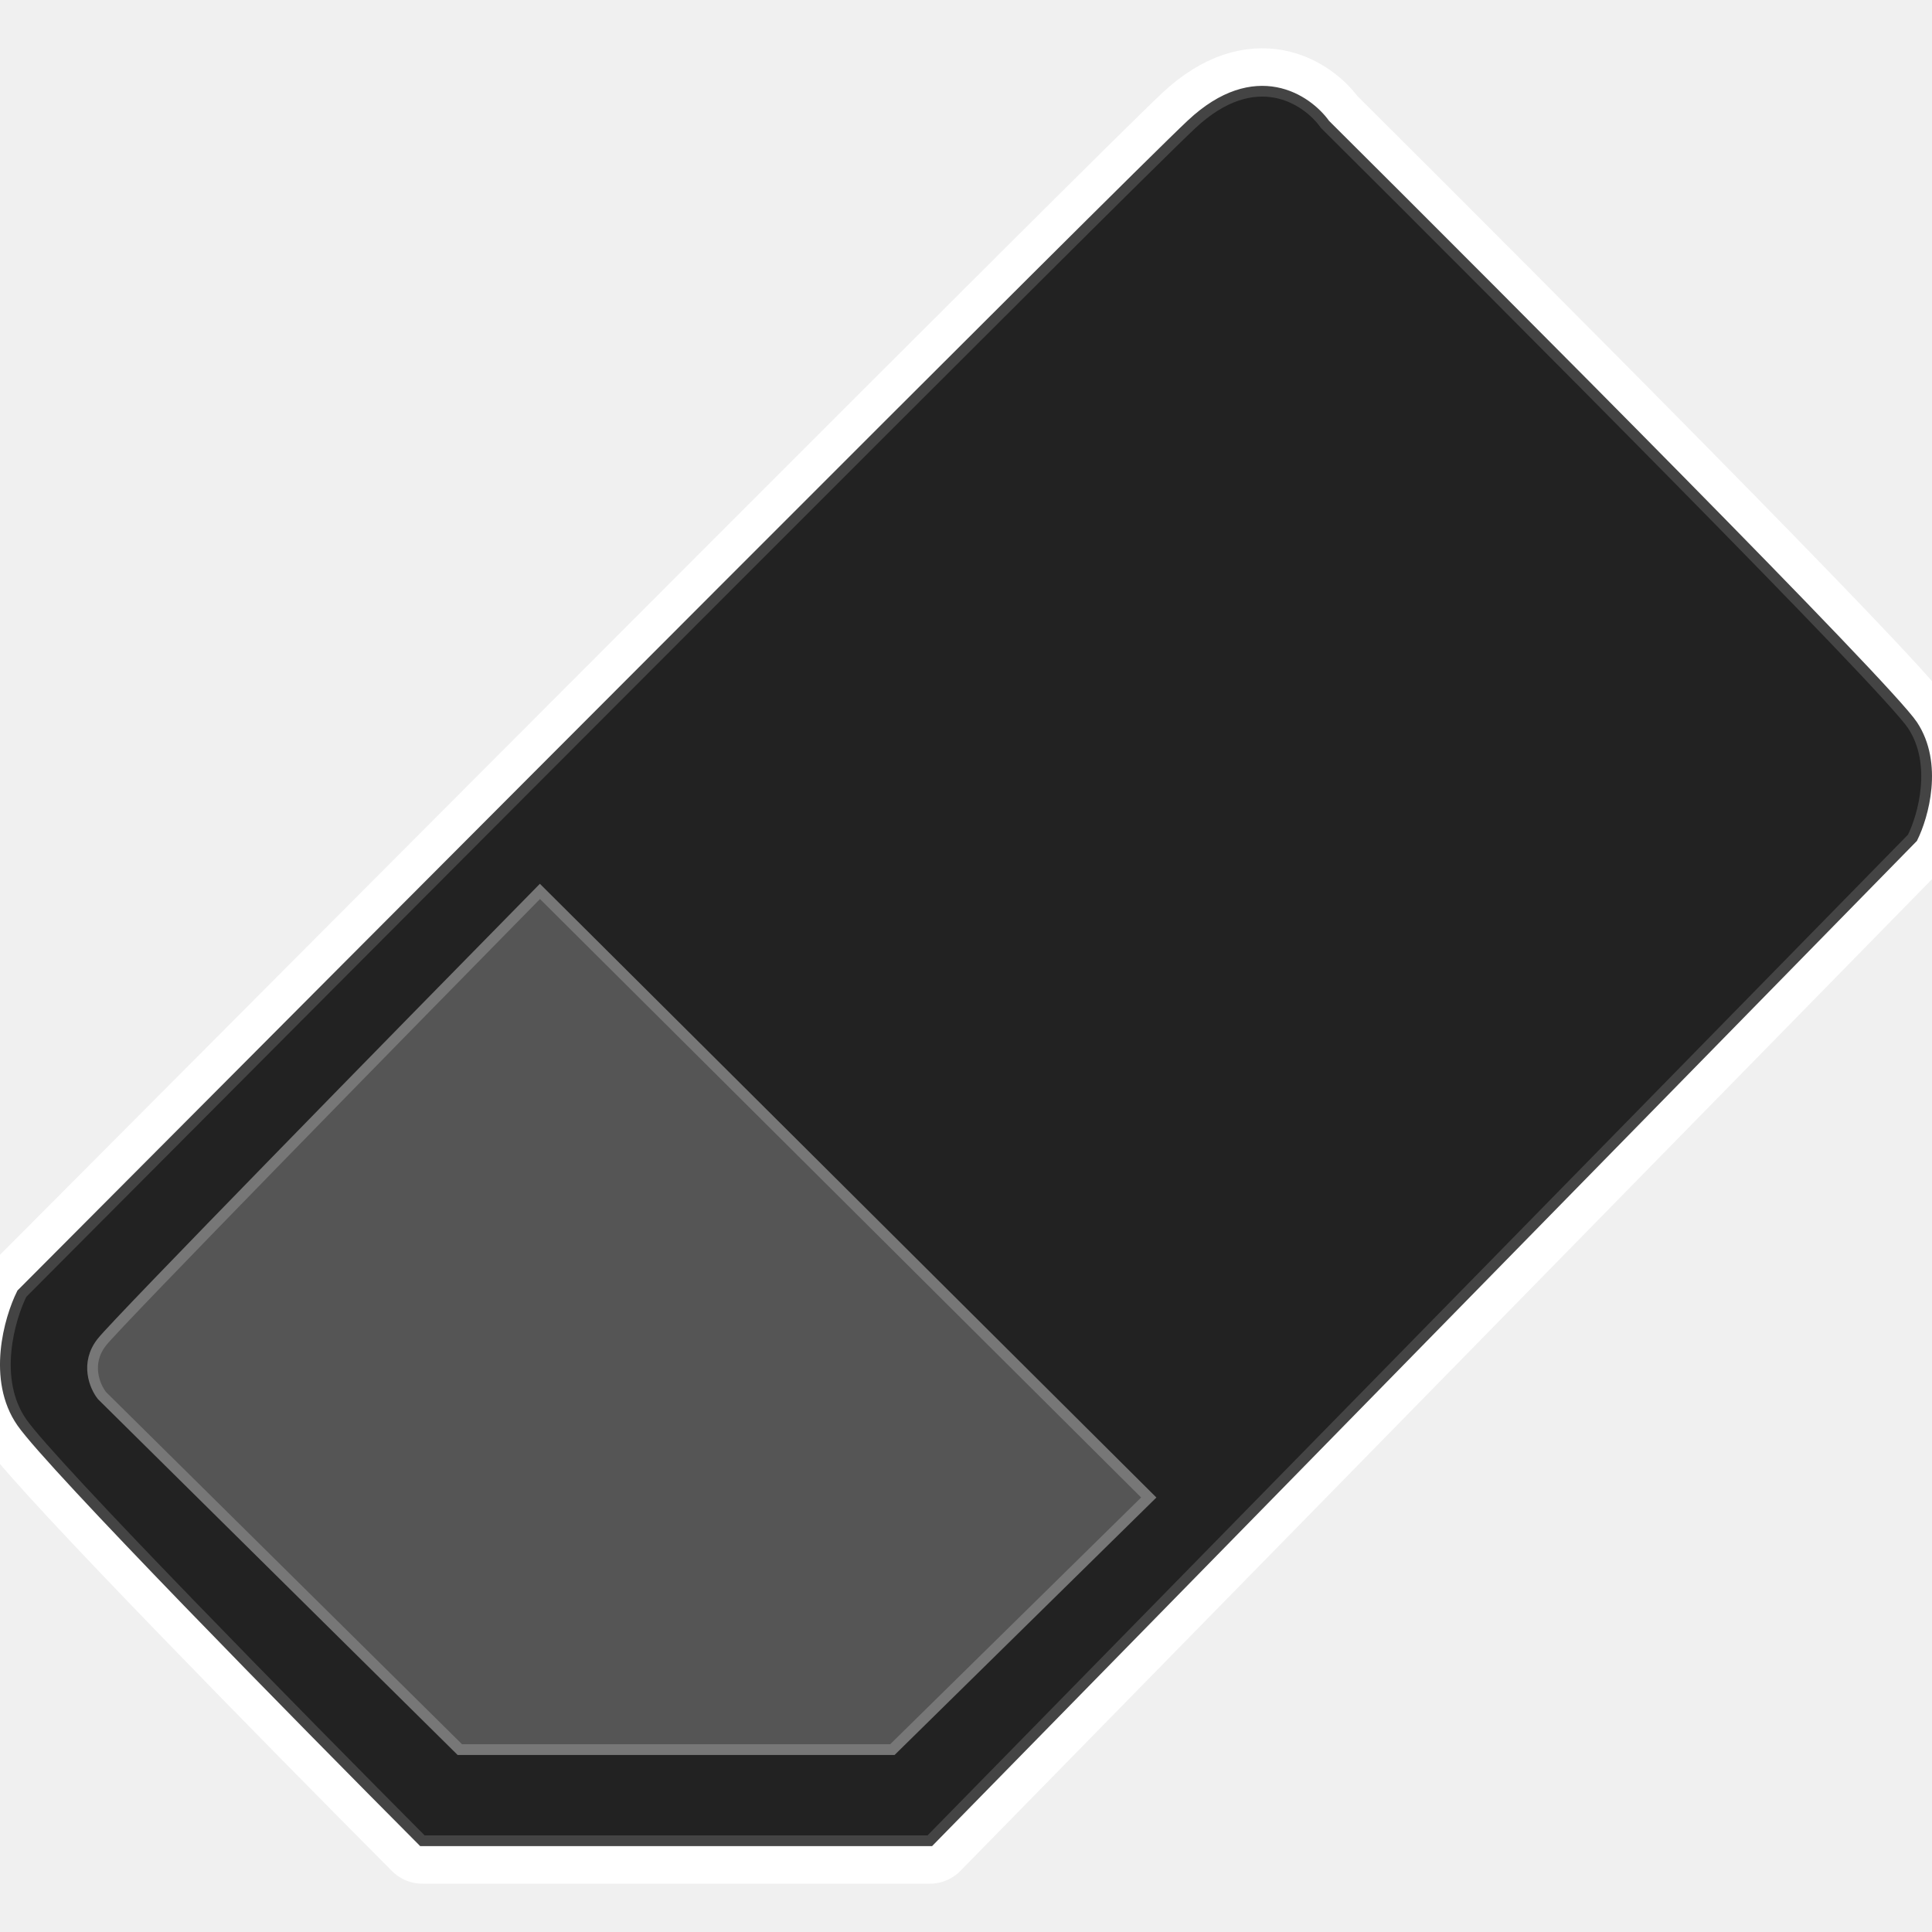
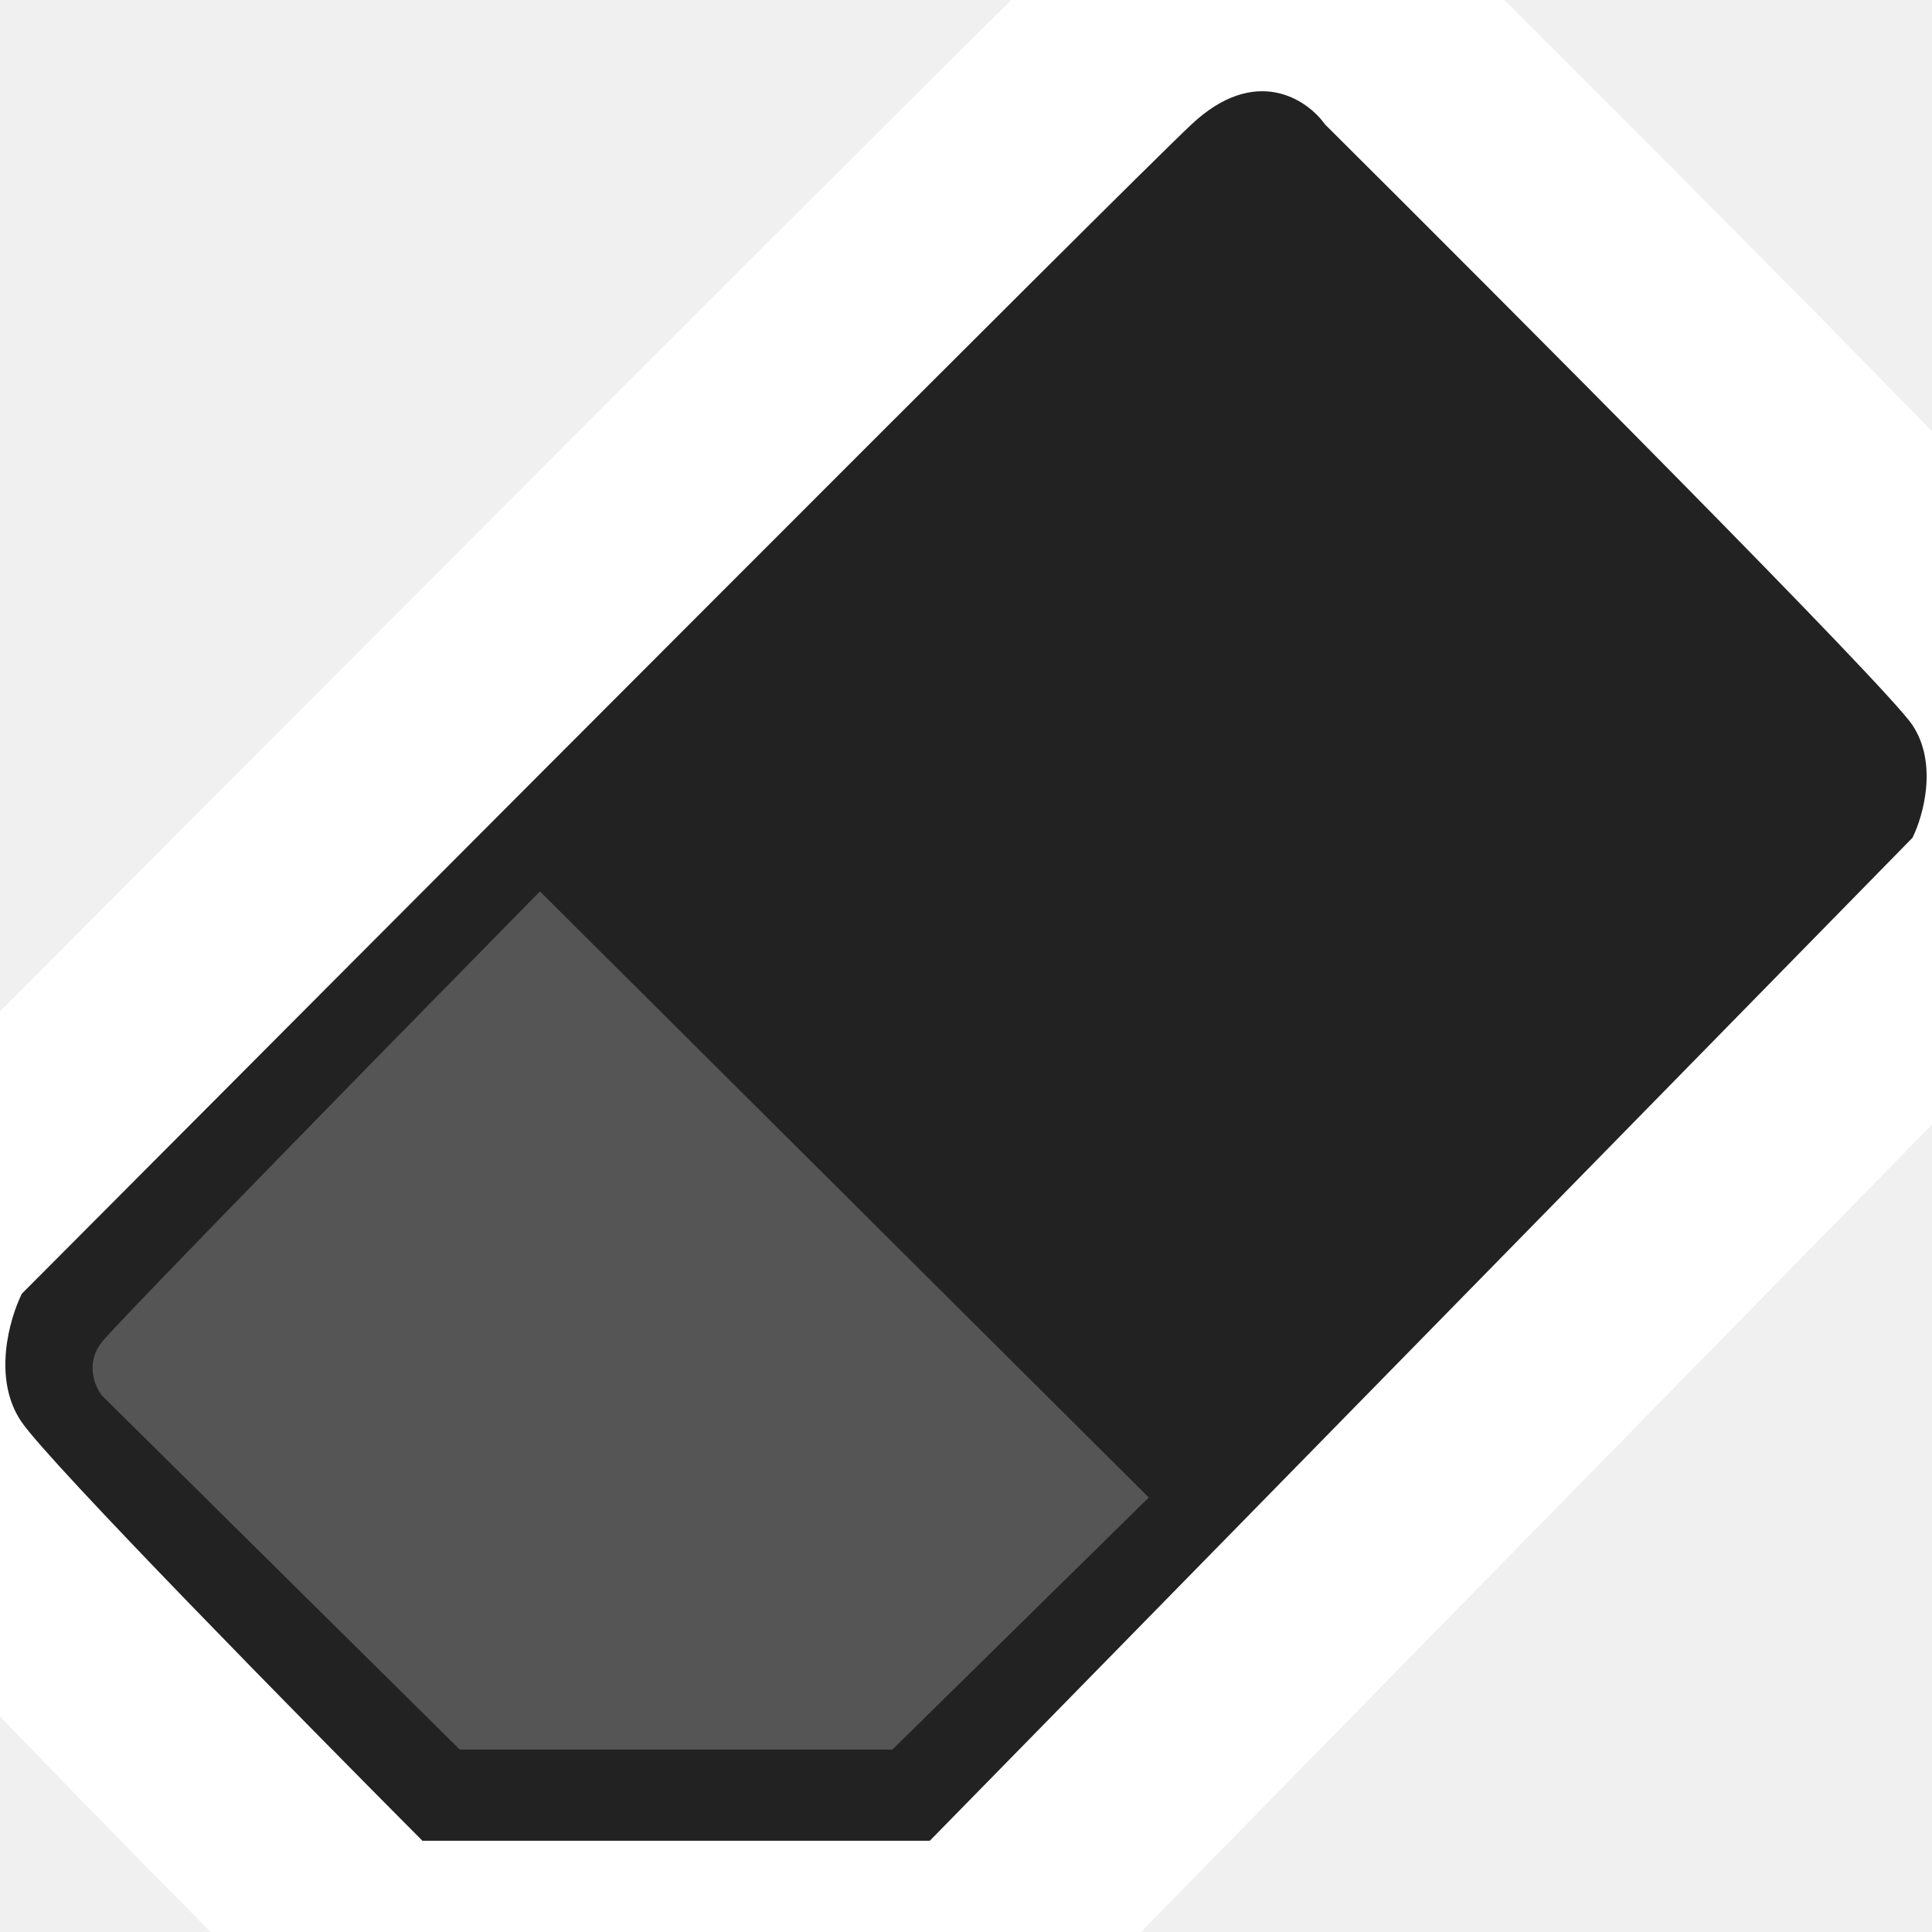
<svg xmlns="http://www.w3.org/2000/svg" width="28" height="28" viewBox="0 0 180 164" fill="none">
-   <path d="M39.357 163.5H86.627L178.181 70.053C179.176 68.054 180.57 63.157 178.181 59.559C175.793 55.961 140.697 20.747 123.448 3.59C121.789 1.258 116.979 -2.006 111.008 3.59C105.037 9.187 35.874 78.548 2.038 112.529C0.877 114.861 -0.748 120.524 2.038 124.522C4.825 128.52 28.078 152.173 39.357 163.5Z" stroke="white" stroke-width="8" stroke-linejoin="round" stroke-linecap="round" fill="none" />
-   <path d="M107.028 131.518L50.304 75.05C37.367 88.209 11.094 115.028 9.502 117.026C7.91 119.025 8.839 121.191 9.502 122.024L42.84 155.005H83.144L107.028 131.518Z" stroke="white" stroke-width="8" stroke-linejoin="round" stroke-linecap="round" fill="none" />
-   <path d="M39.357 163.5H86.627L178.181 70.053C179.176 68.054 180.57 63.157 178.181 59.559C175.793 55.961 140.697 20.747 123.448 3.59C121.789 1.258 116.979 -2.006 111.008 3.59C105.037 9.187 35.874 78.548 2.038 112.529C0.877 114.861 -0.748 120.524 2.038 124.522C4.825 128.52 28.078 152.173 39.357 163.5Z" fill="#222" stroke="#444" stroke-width="1" />
-   <path d="M107.028 131.518L50.304 75.05C37.367 88.209 11.094 115.028 9.502 117.026C7.91 119.025 8.839 121.191 9.502 122.024L42.84 155.005H83.144L107.028 131.518Z" fill="#555" stroke="#777" stroke-width="1" />
+   <path d="M39.357 163.5H86.627L178.181 70.053C179.176 68.054 180.57 63.157 178.181 59.559C175.793 55.961 140.697 20.747 123.448 3.59C121.789 1.258 116.979 -2.006 111.008 3.59C105.037 9.187 35.874 78.548 2.038 112.529C0.877 114.861 -0.748 120.524 2.038 124.522C4.825 128.52 28.078 152.173 39.357 163.5Z" stroke="white" stroke-width="40" stroke-linejoin="round" stroke-linecap="round" fill="none" />
+   <path d="M107.028 131.518L50.304 75.05C37.367 88.209 11.094 115.028 9.502 117.026C7.91 119.025 8.839 121.191 9.502 122.024L42.84 155.005H83.144L107.028 131.518Z" stroke="white" stroke-width="40" stroke-linejoin="round" stroke-linecap="round" fill="none" />
+   <path d="M39.357 163.5H86.627L178.181 70.053C179.176 68.054 180.57 63.157 178.181 59.559C175.793 55.961 140.697 20.747 123.448 3.59C121.789 1.258 116.979 -2.006 111.008 3.59C105.037 9.187 35.874 78.548 2.038 112.529C0.877 114.861 -0.748 120.524 2.038 124.522C4.825 128.52 28.078 152.173 39.357 163.5Z" fill="#222" />
+   <path d="M107.028 131.518L50.304 75.05C37.367 88.209 11.094 115.028 9.502 117.026C7.91 119.025 8.839 121.191 9.502 122.024L42.84 155.005H83.144L107.028 131.518Z" fill="#555" />
</svg>
